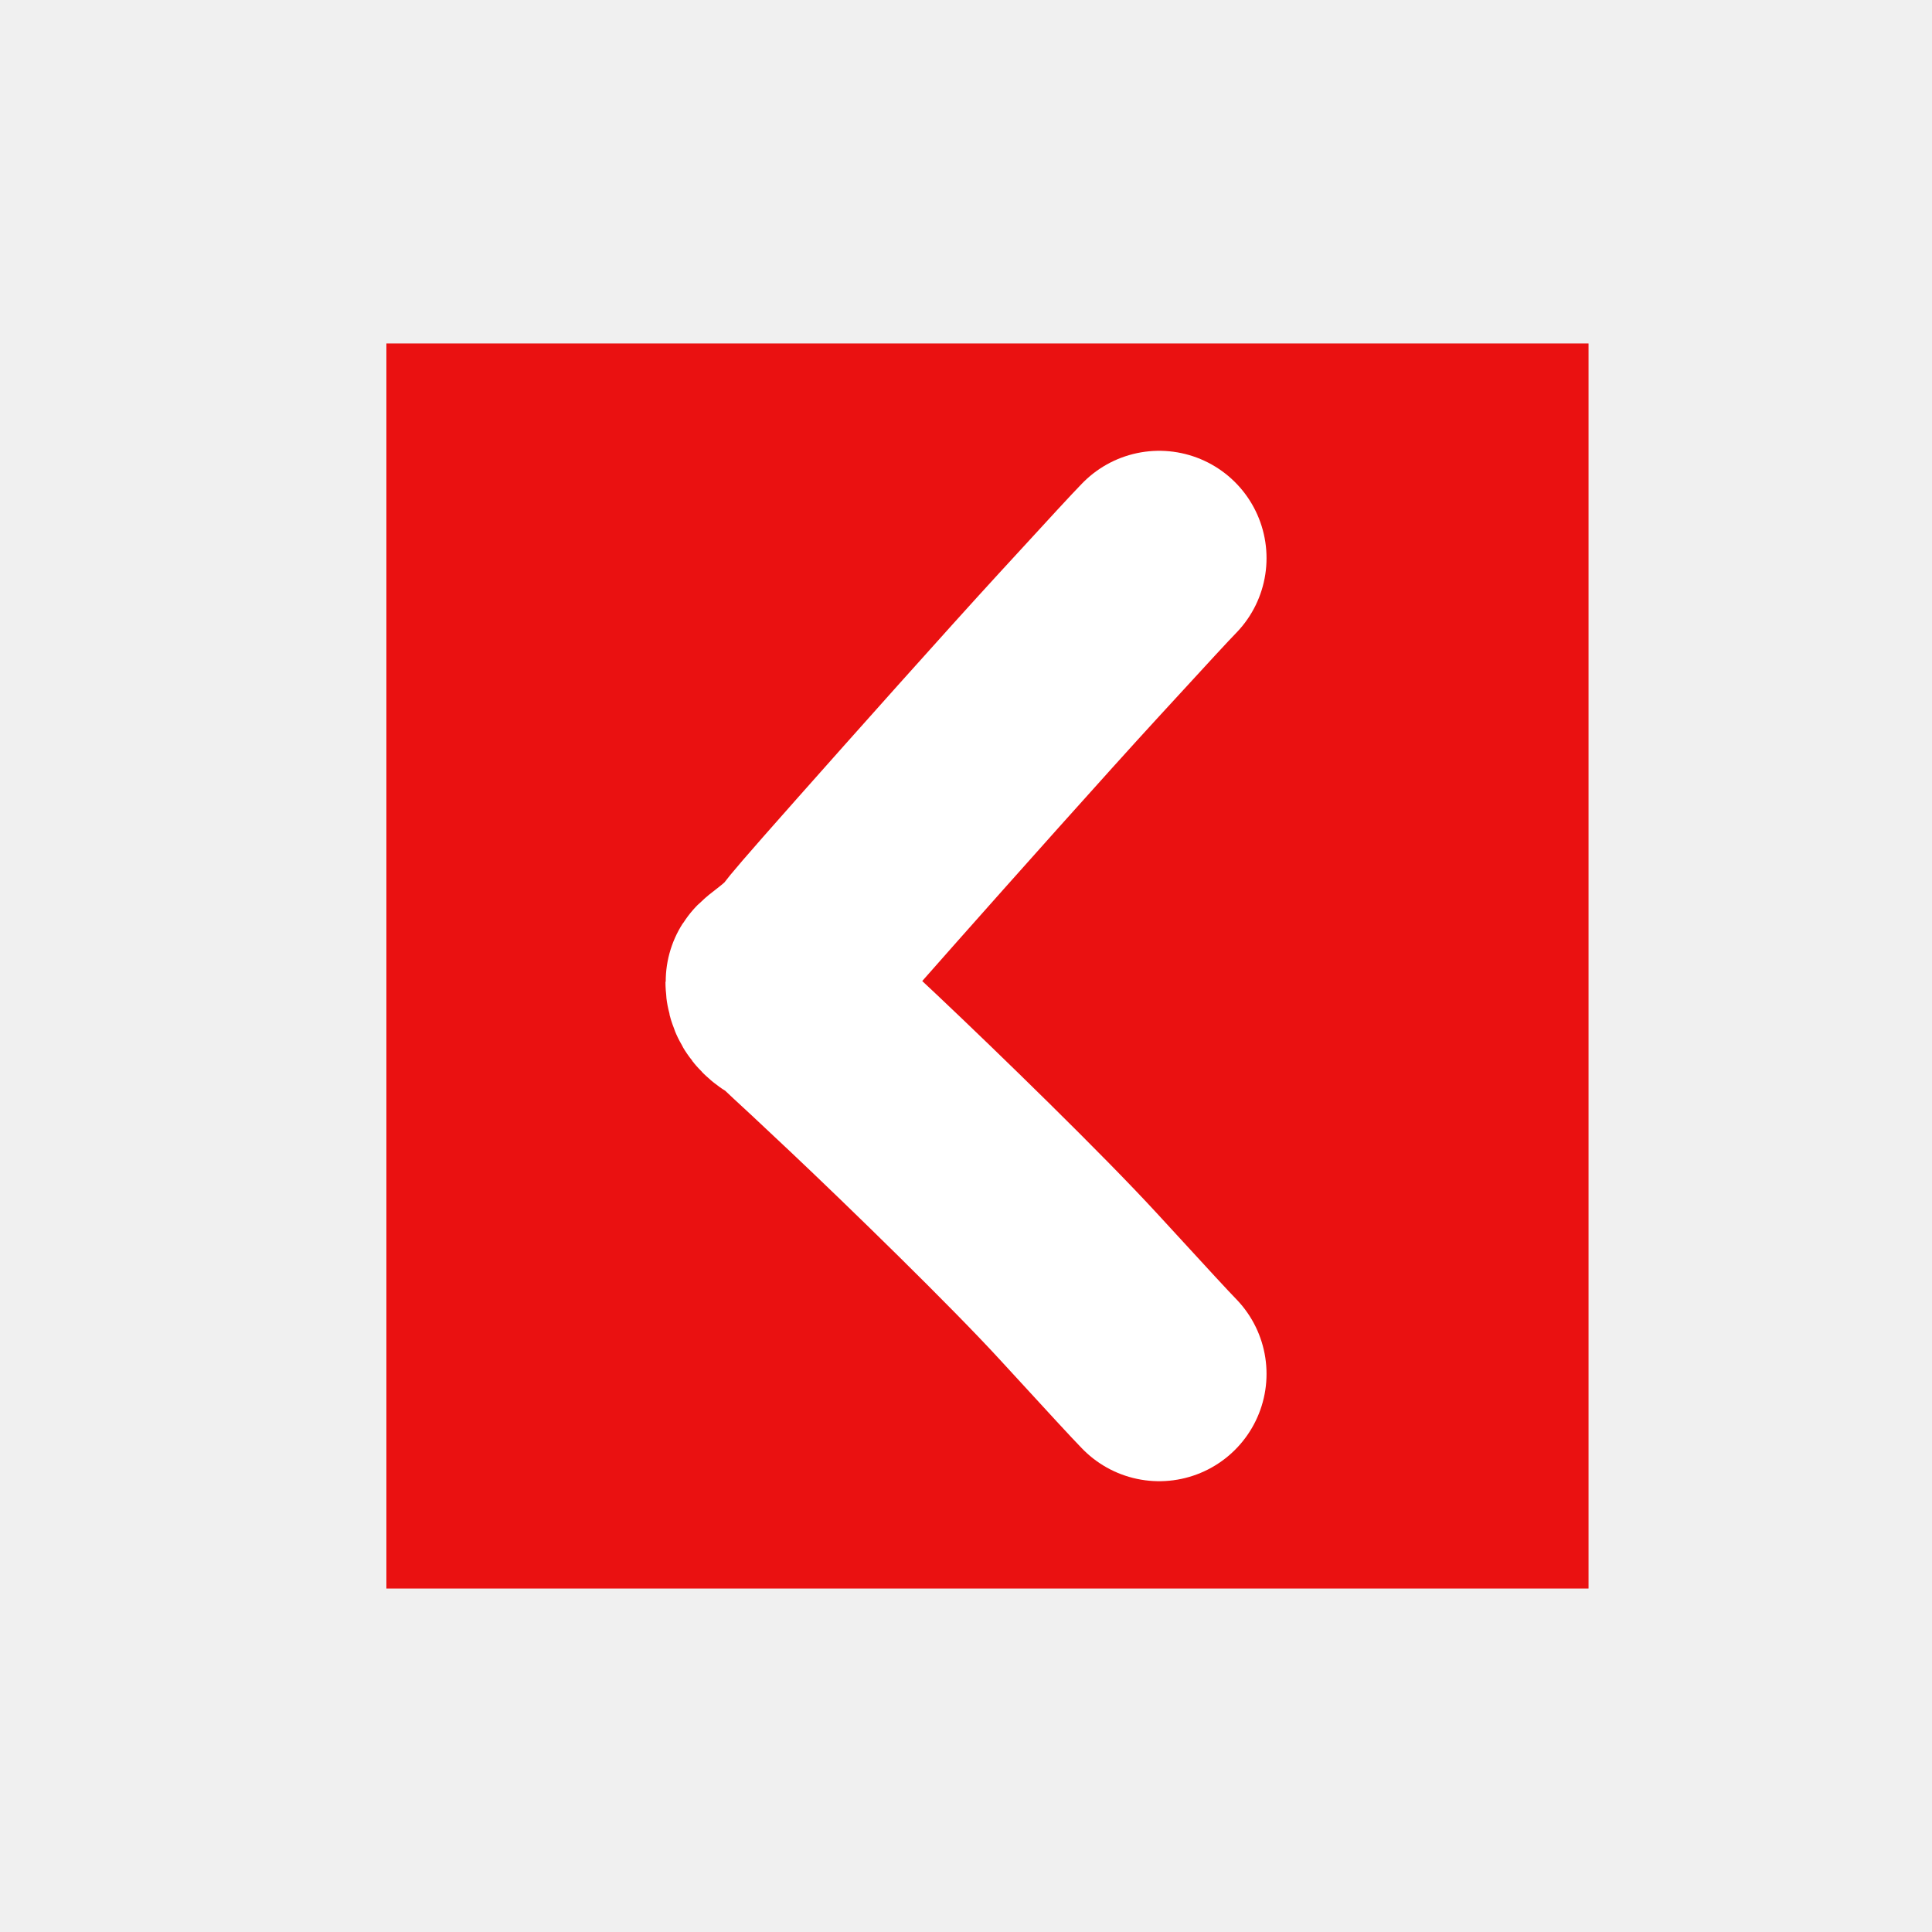
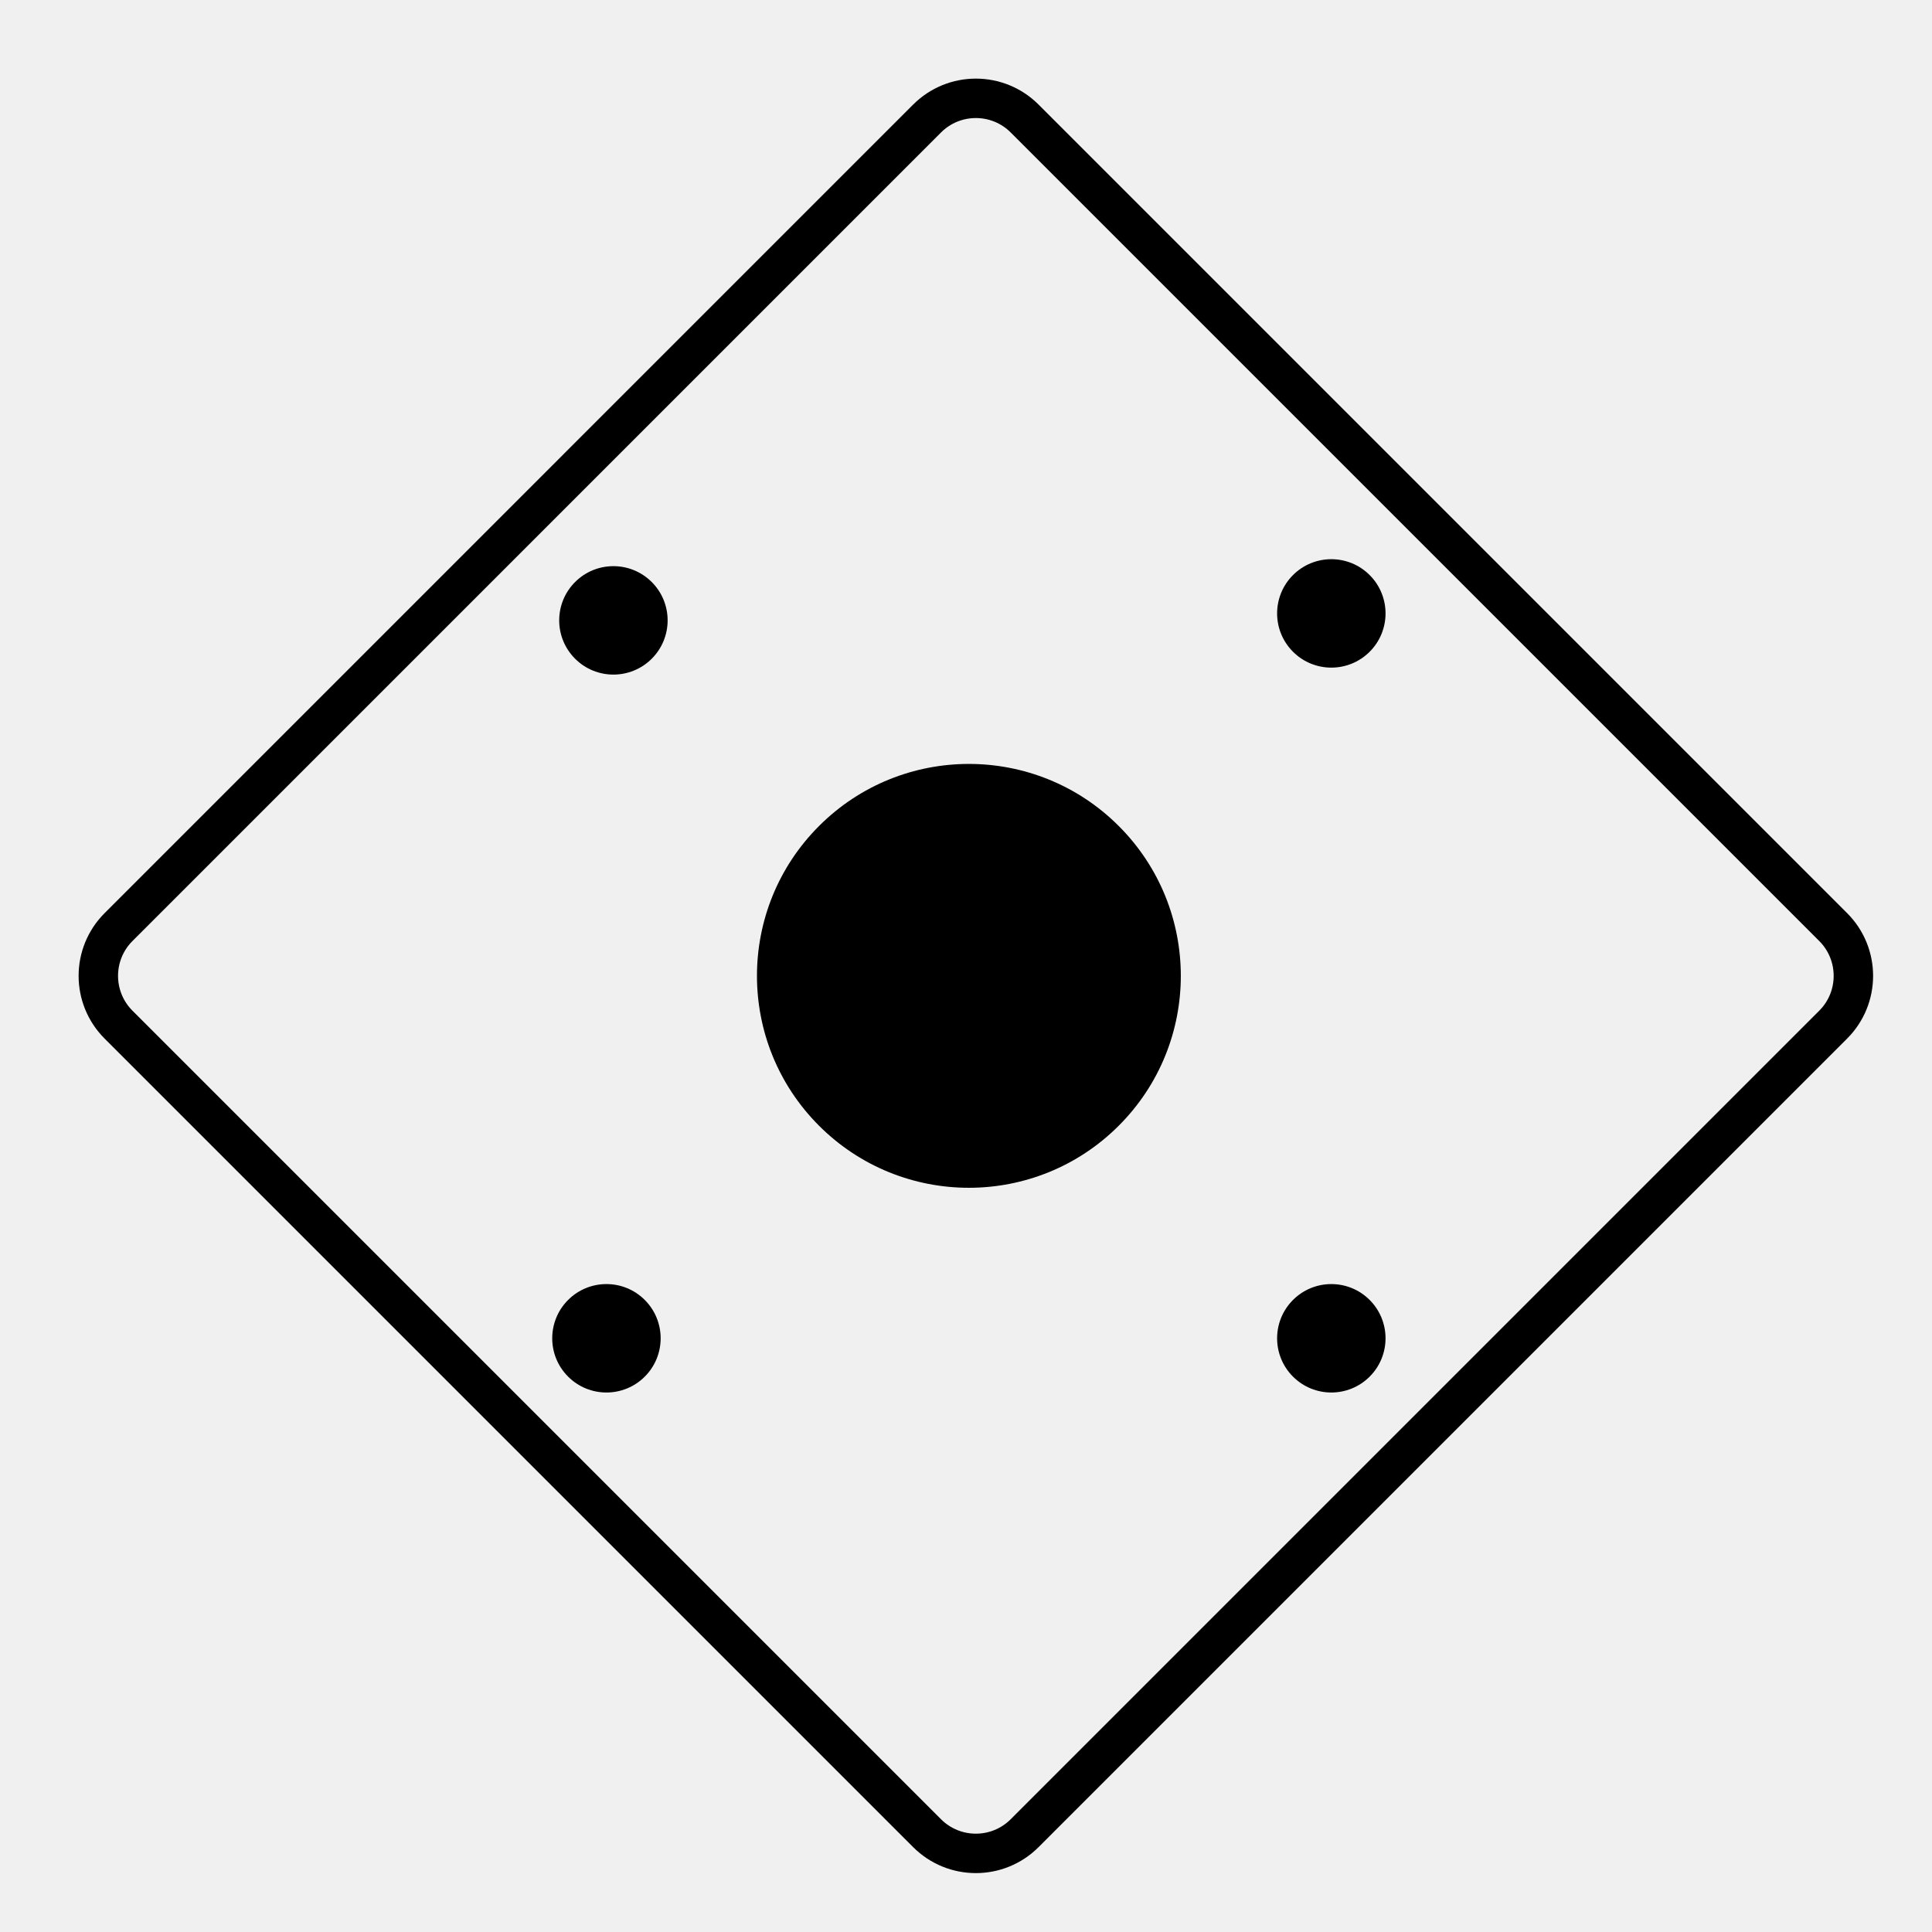
- <svg xmlns="http://www.w3.org/2000/svg" width="45" height="45" viewBox="0 0 45 45" fill="none">
-   <g clip-path="url(#clip0_1_14)">
-     <rect x="9" y="8" width="28" height="29" fill="#EA1111" />
-     <path d="M27 13C26.753 13.255 26.432 13.604 25.118 15.035C23.917 16.343 21.671 18.863 20.411 20.285C19.151 21.706 18.947 21.954 18.817 22.125C18.529 22.5 18 22.812 18 22.875C18 23.297 18.392 23.335 18.529 23.5C18.667 23.665 18.529 23.5 20.118 25C21.506 26.311 23.917 28.657 25.118 29.965C26.432 31.396 26.753 31.745 27 32" stroke="white" stroke-width="5" stroke-linecap="round" />
-   </g>
-   <defs>
-     <clipPath id="clip0_1_14">
-       <rect width="45" height="45" fill="white" />
-     </clipPath>
-   </defs>
+ <svg xmlns="http://www.w3.org/2000/svg" width="196" height="196" viewBox="0 0 196 196" fill="none">
+   <rect x="99" y="7.076" width="130" height="130" rx="7" transform="rotate(45 99 7.07617)" stroke="currentColor" stroke-width="4" stroke-linejoin="round" />
+   <circle cx="98.293" cy="99" r="21.5" transform="rotate(45 98.293 99.0003)" fill="currentColor" />
+   <circle cx="61.523" cy="135.769" r="5.5" transform="rotate(45 61.5234 135.769)" fill="currentColor" />
+   <circle cx="135.062" cy="62.23" r="5.5" transform="rotate(45 135.062 62.2303)" fill="currentColor" />
+   <circle cx="135.062" cy="135.769" r="5.5" transform="rotate(45 135.062 135.769)" fill="currentColor" />
+   <circle cx="62.23" cy="62.937" r="5.5" transform="rotate(45 62.2305 62.9374)" fill="currentColor" />
</svg>
